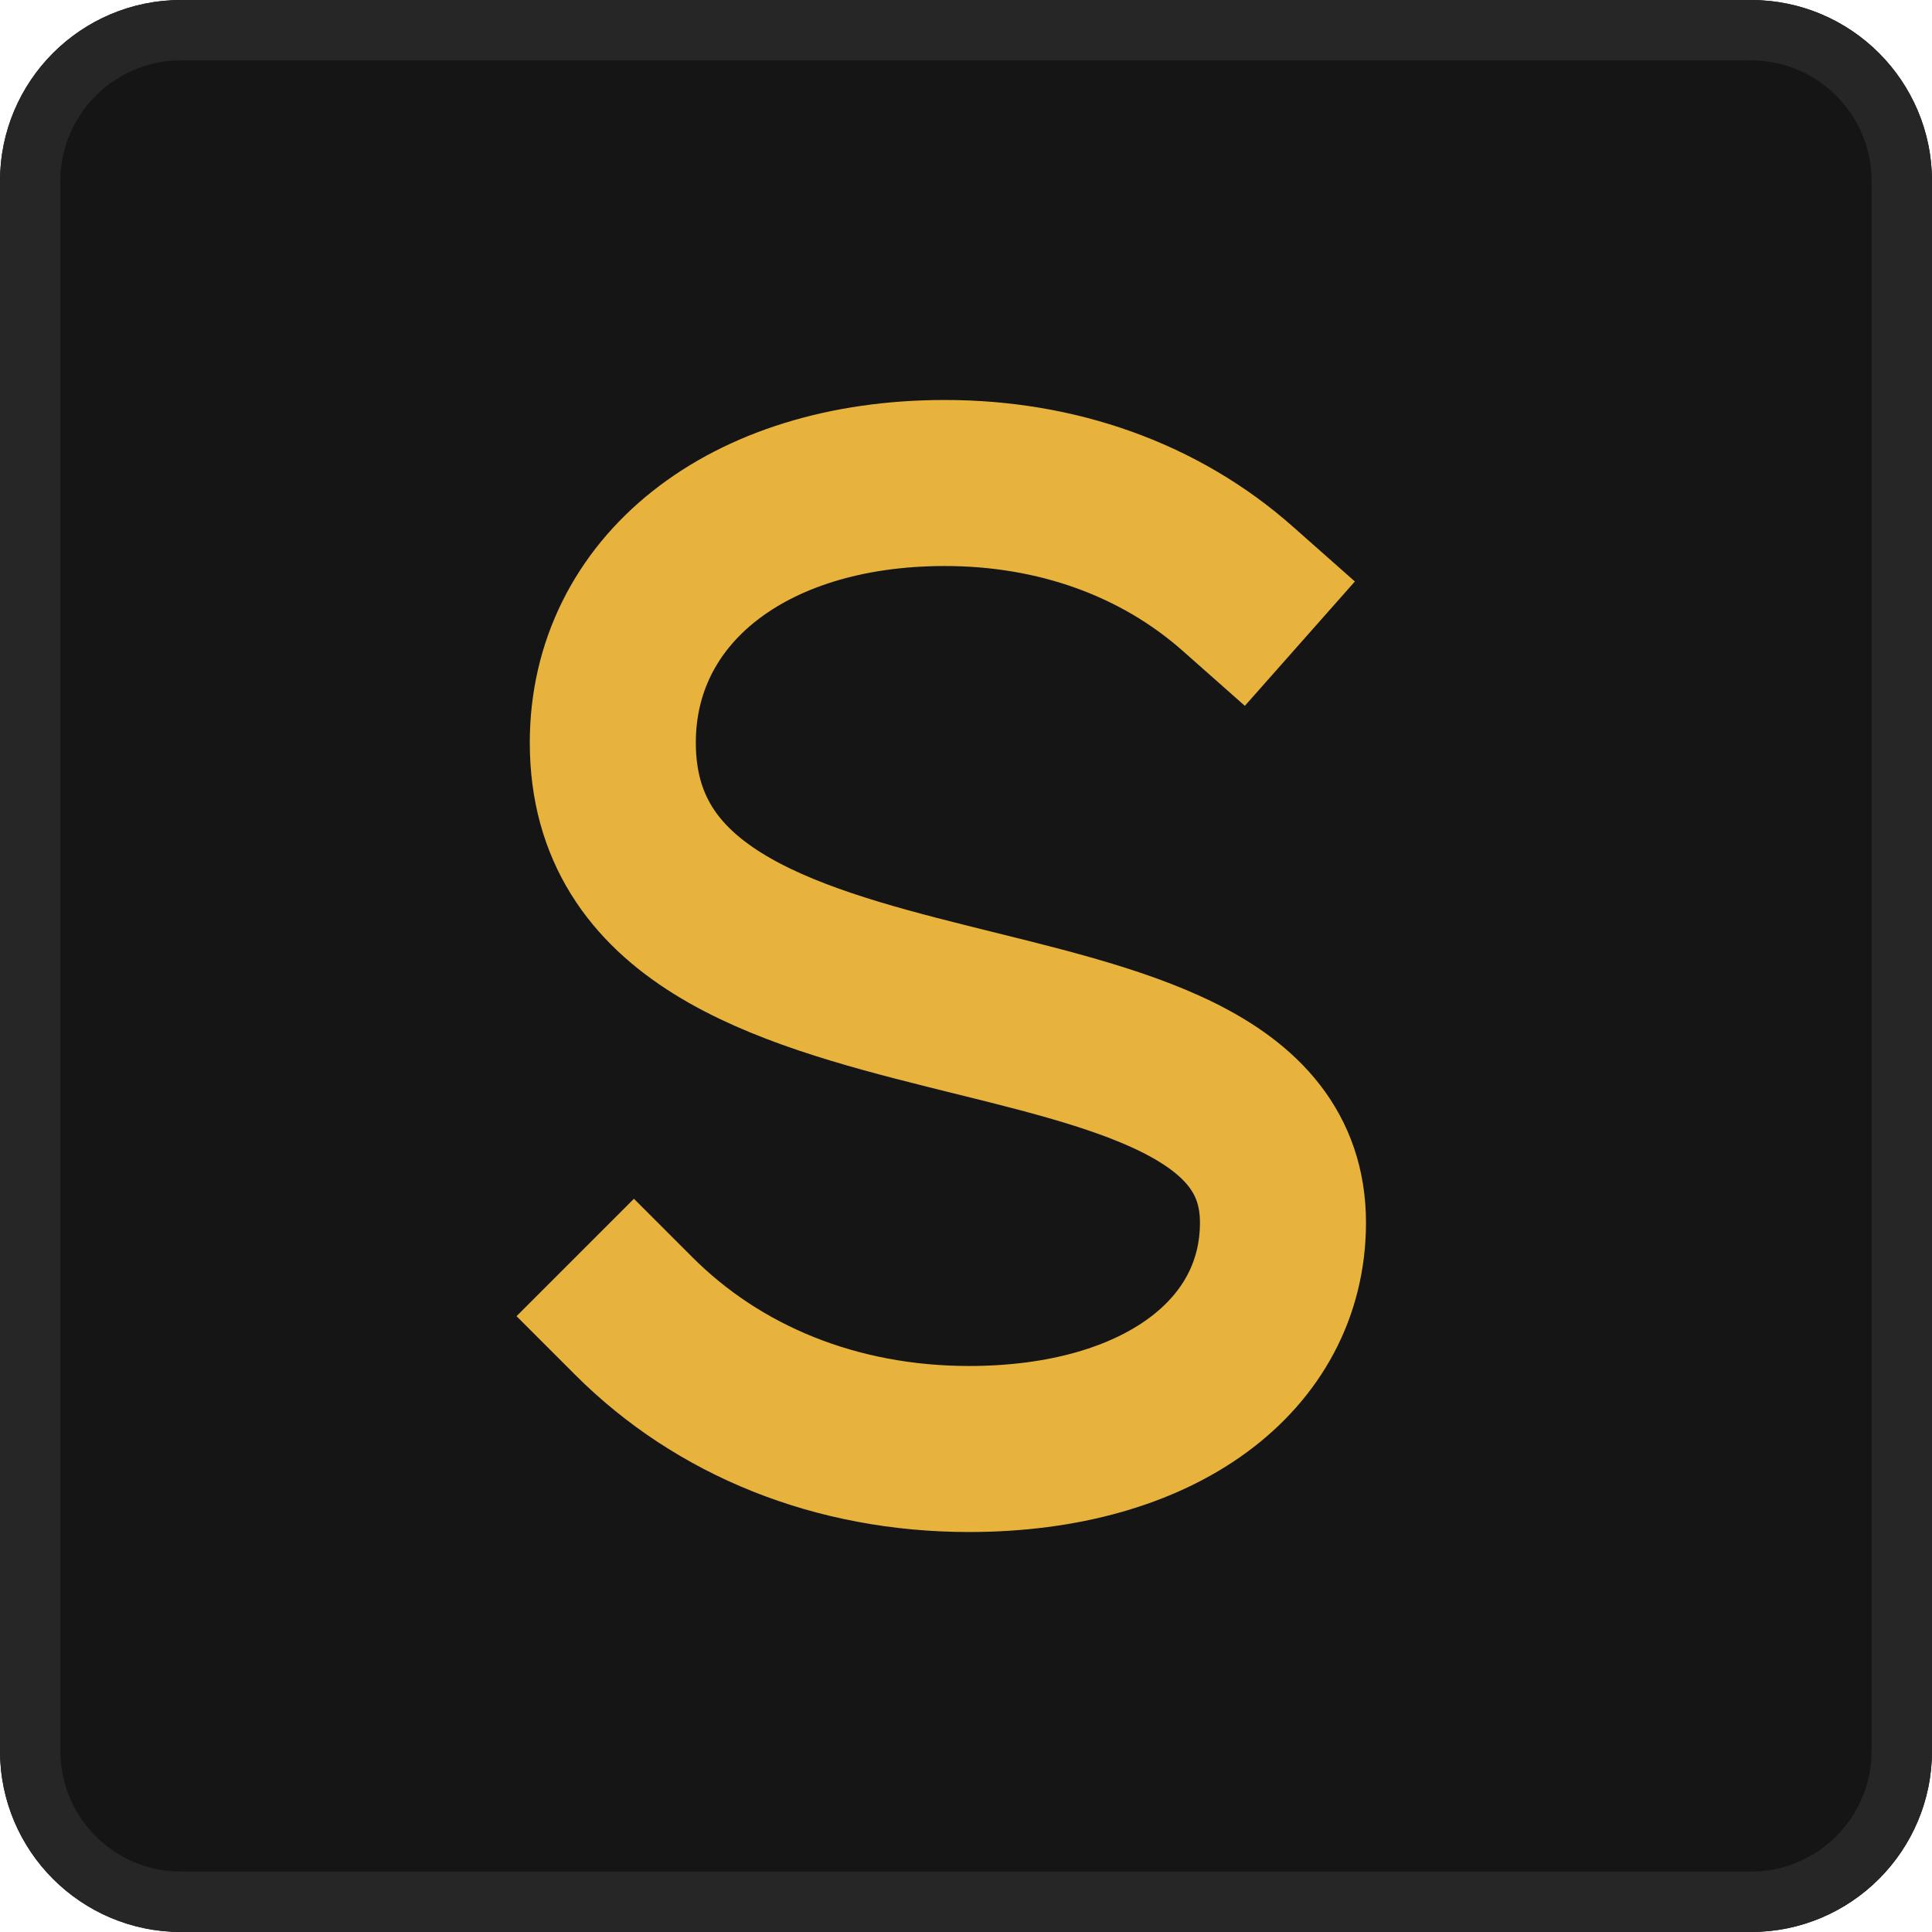
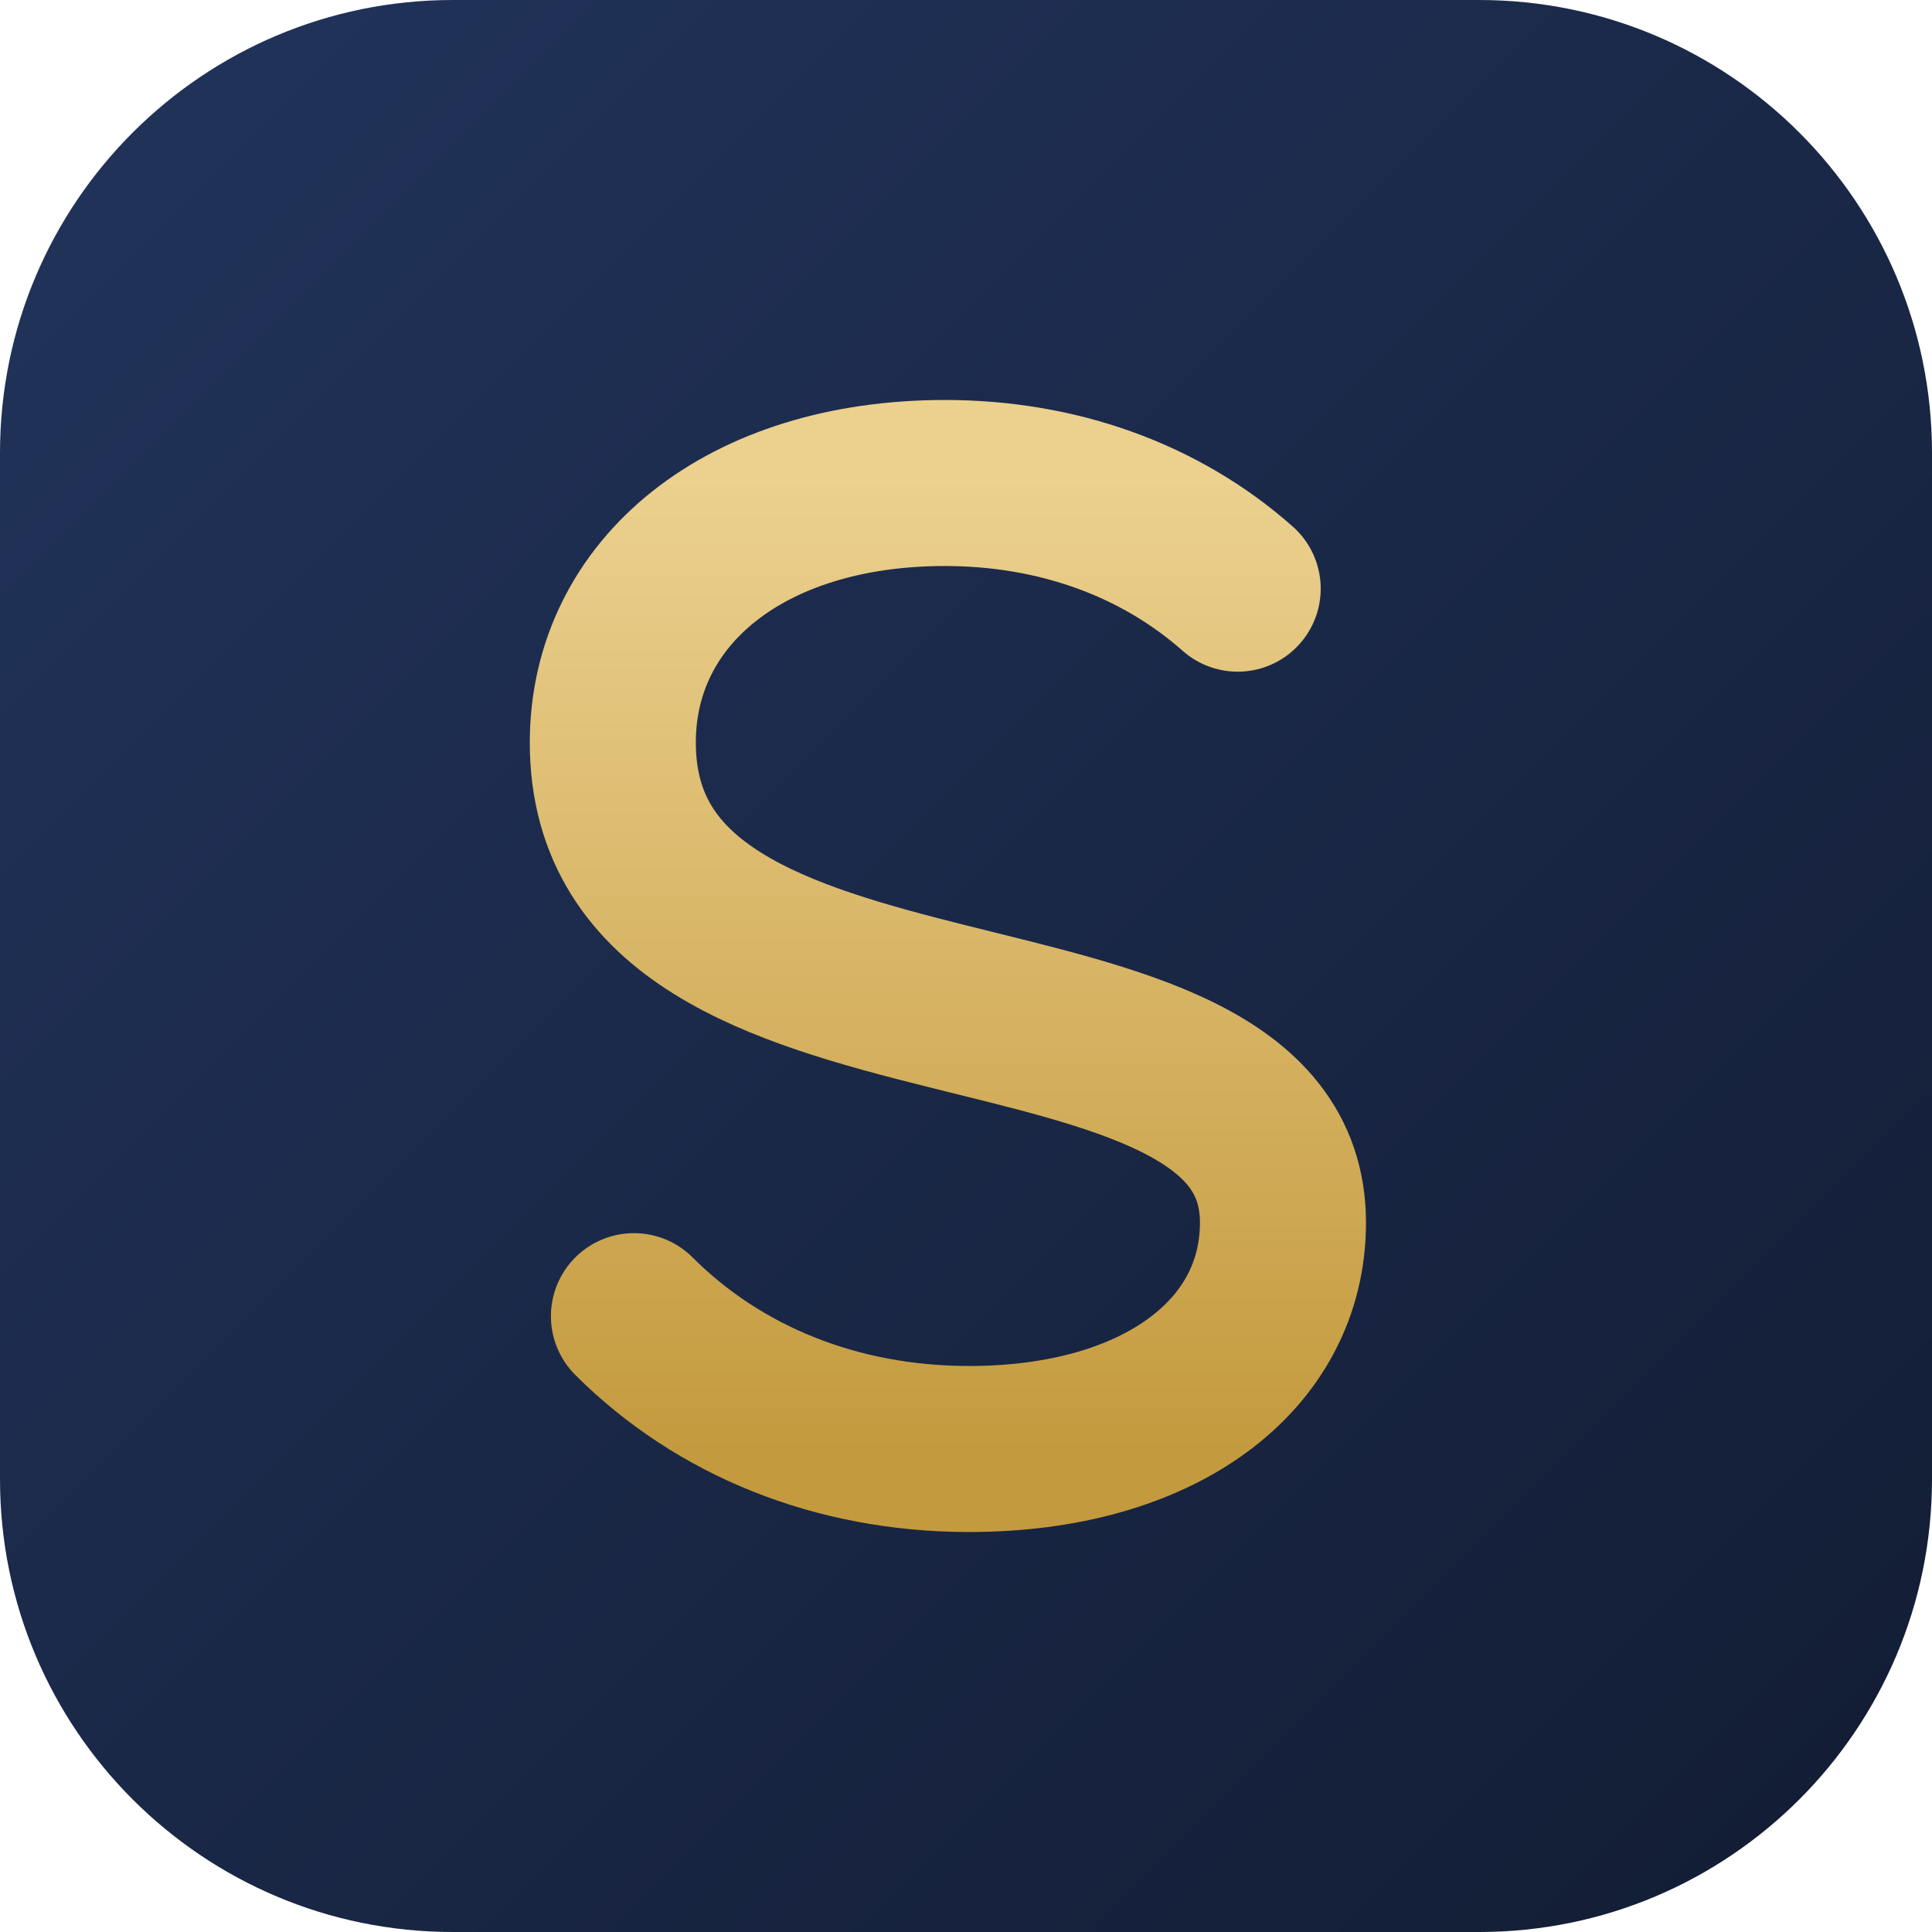
<svg xmlns="http://www.w3.org/2000/svg" viewBox="0 0 64 64">
-   <rect width="64" height="64" rx="6" fill="#151515" />
-   <rect x="1" y="1" width="62" height="62" rx="5" fill="none" stroke="#262626" stroke-width="2" />
-   <path d="M41 19.5c-2.6-2.3-6-3.5-9.7-3.5-6.6 0-11 3.6-11 8.6 0 11.4 22.2 6.6 22.2 15.9 0 4.4-4.1 7.5-10.4 7.5-4.4 0-8.3-1.6-11.1-4.4" fill="none" stroke="#E8B33C" stroke-width="5.5" stroke-linecap="square" />
+   <defs>
+     <linearGradient id="g" x1="0" y1="0" x2="1" y2="1">
+       <stop offset="0" stop-color="#22345C" />
+       <stop offset="1" stop-color="#121C33" />
+     </linearGradient>
+     <linearGradient id="a" x1="0" y1="0" x2="0" y2="1">
+       <stop offset="0" stop-color="#EBD08E" />
+       <stop offset="1" stop-color="#C49A3E" />
+     </linearGradient>
+   </defs>
+   <rect width="64" height="64" rx="15" fill="url(#g)" />
+   <path d="M41 19.5c-2.6-2.3-6-3.5-9.7-3.5-6.6 0-11 3.6-11 8.6 0 11.4 22.2 6.6 22.2 15.9 0 4.4-4.1 7.5-10.4 7.5-4.4 0-8.3-1.6-11.1-4.4" fill="none" stroke="url(#a)" stroke-width="5.5" stroke-linecap="round" />
</svg>
